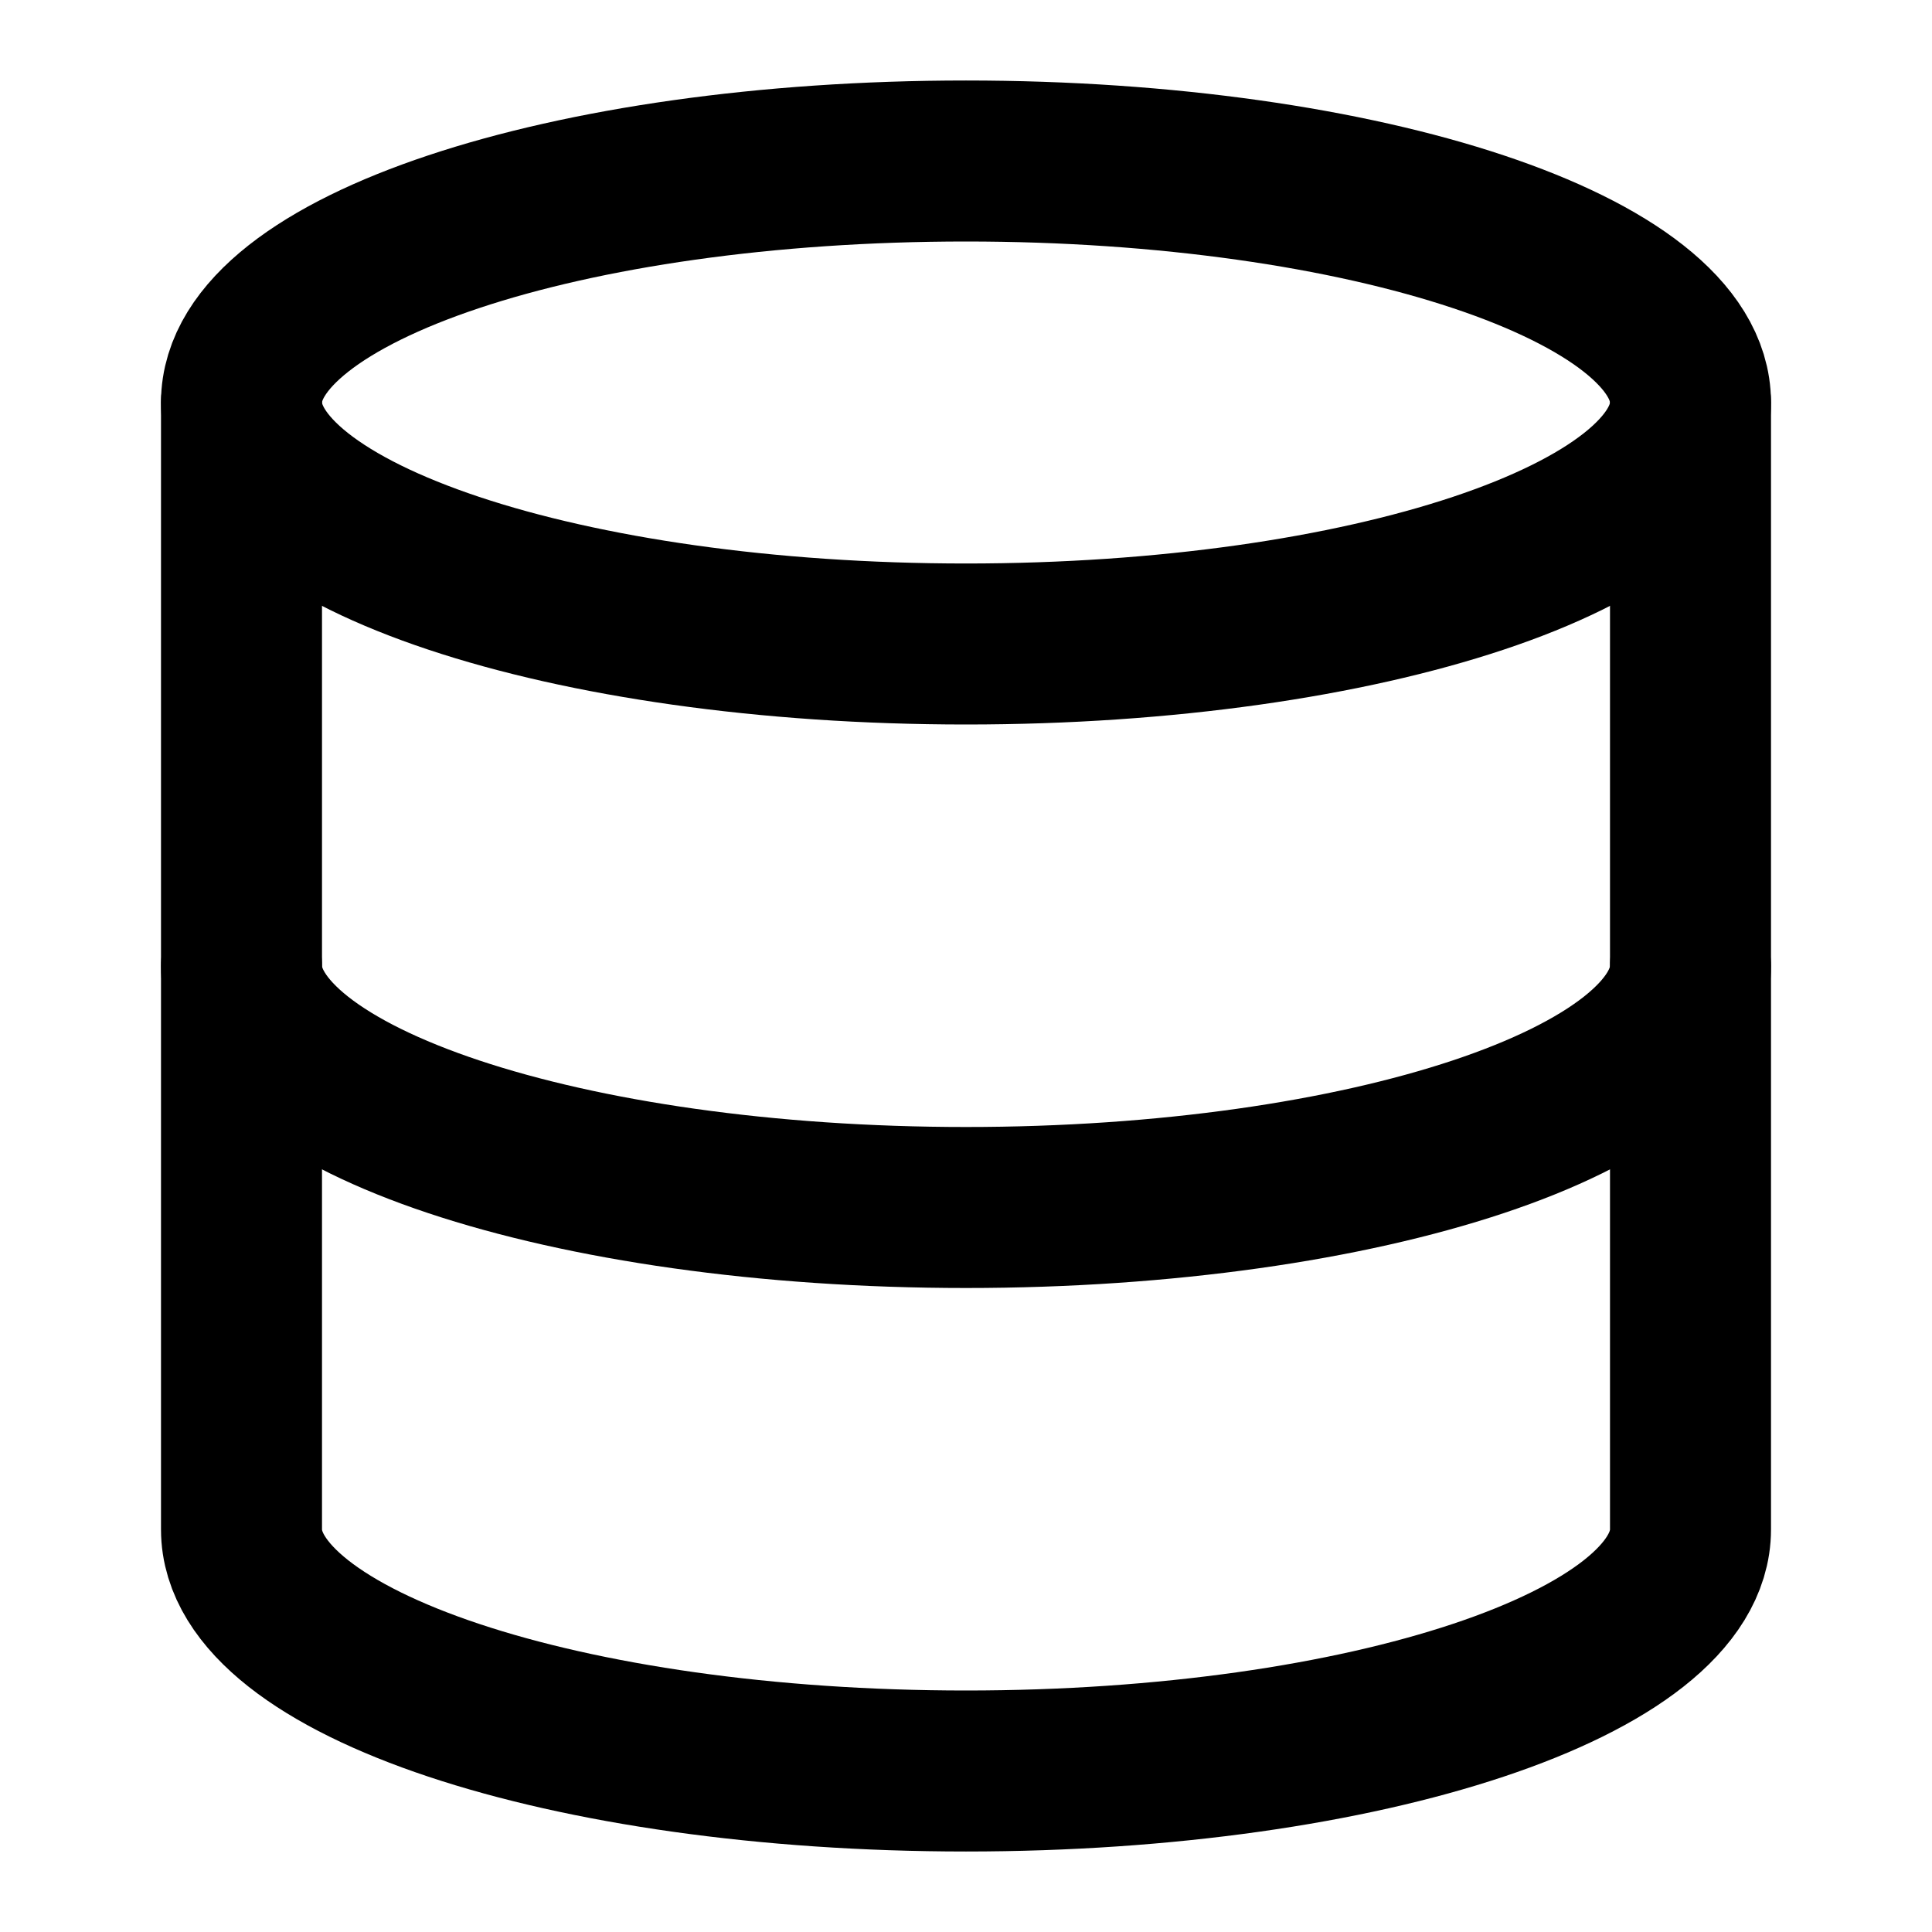
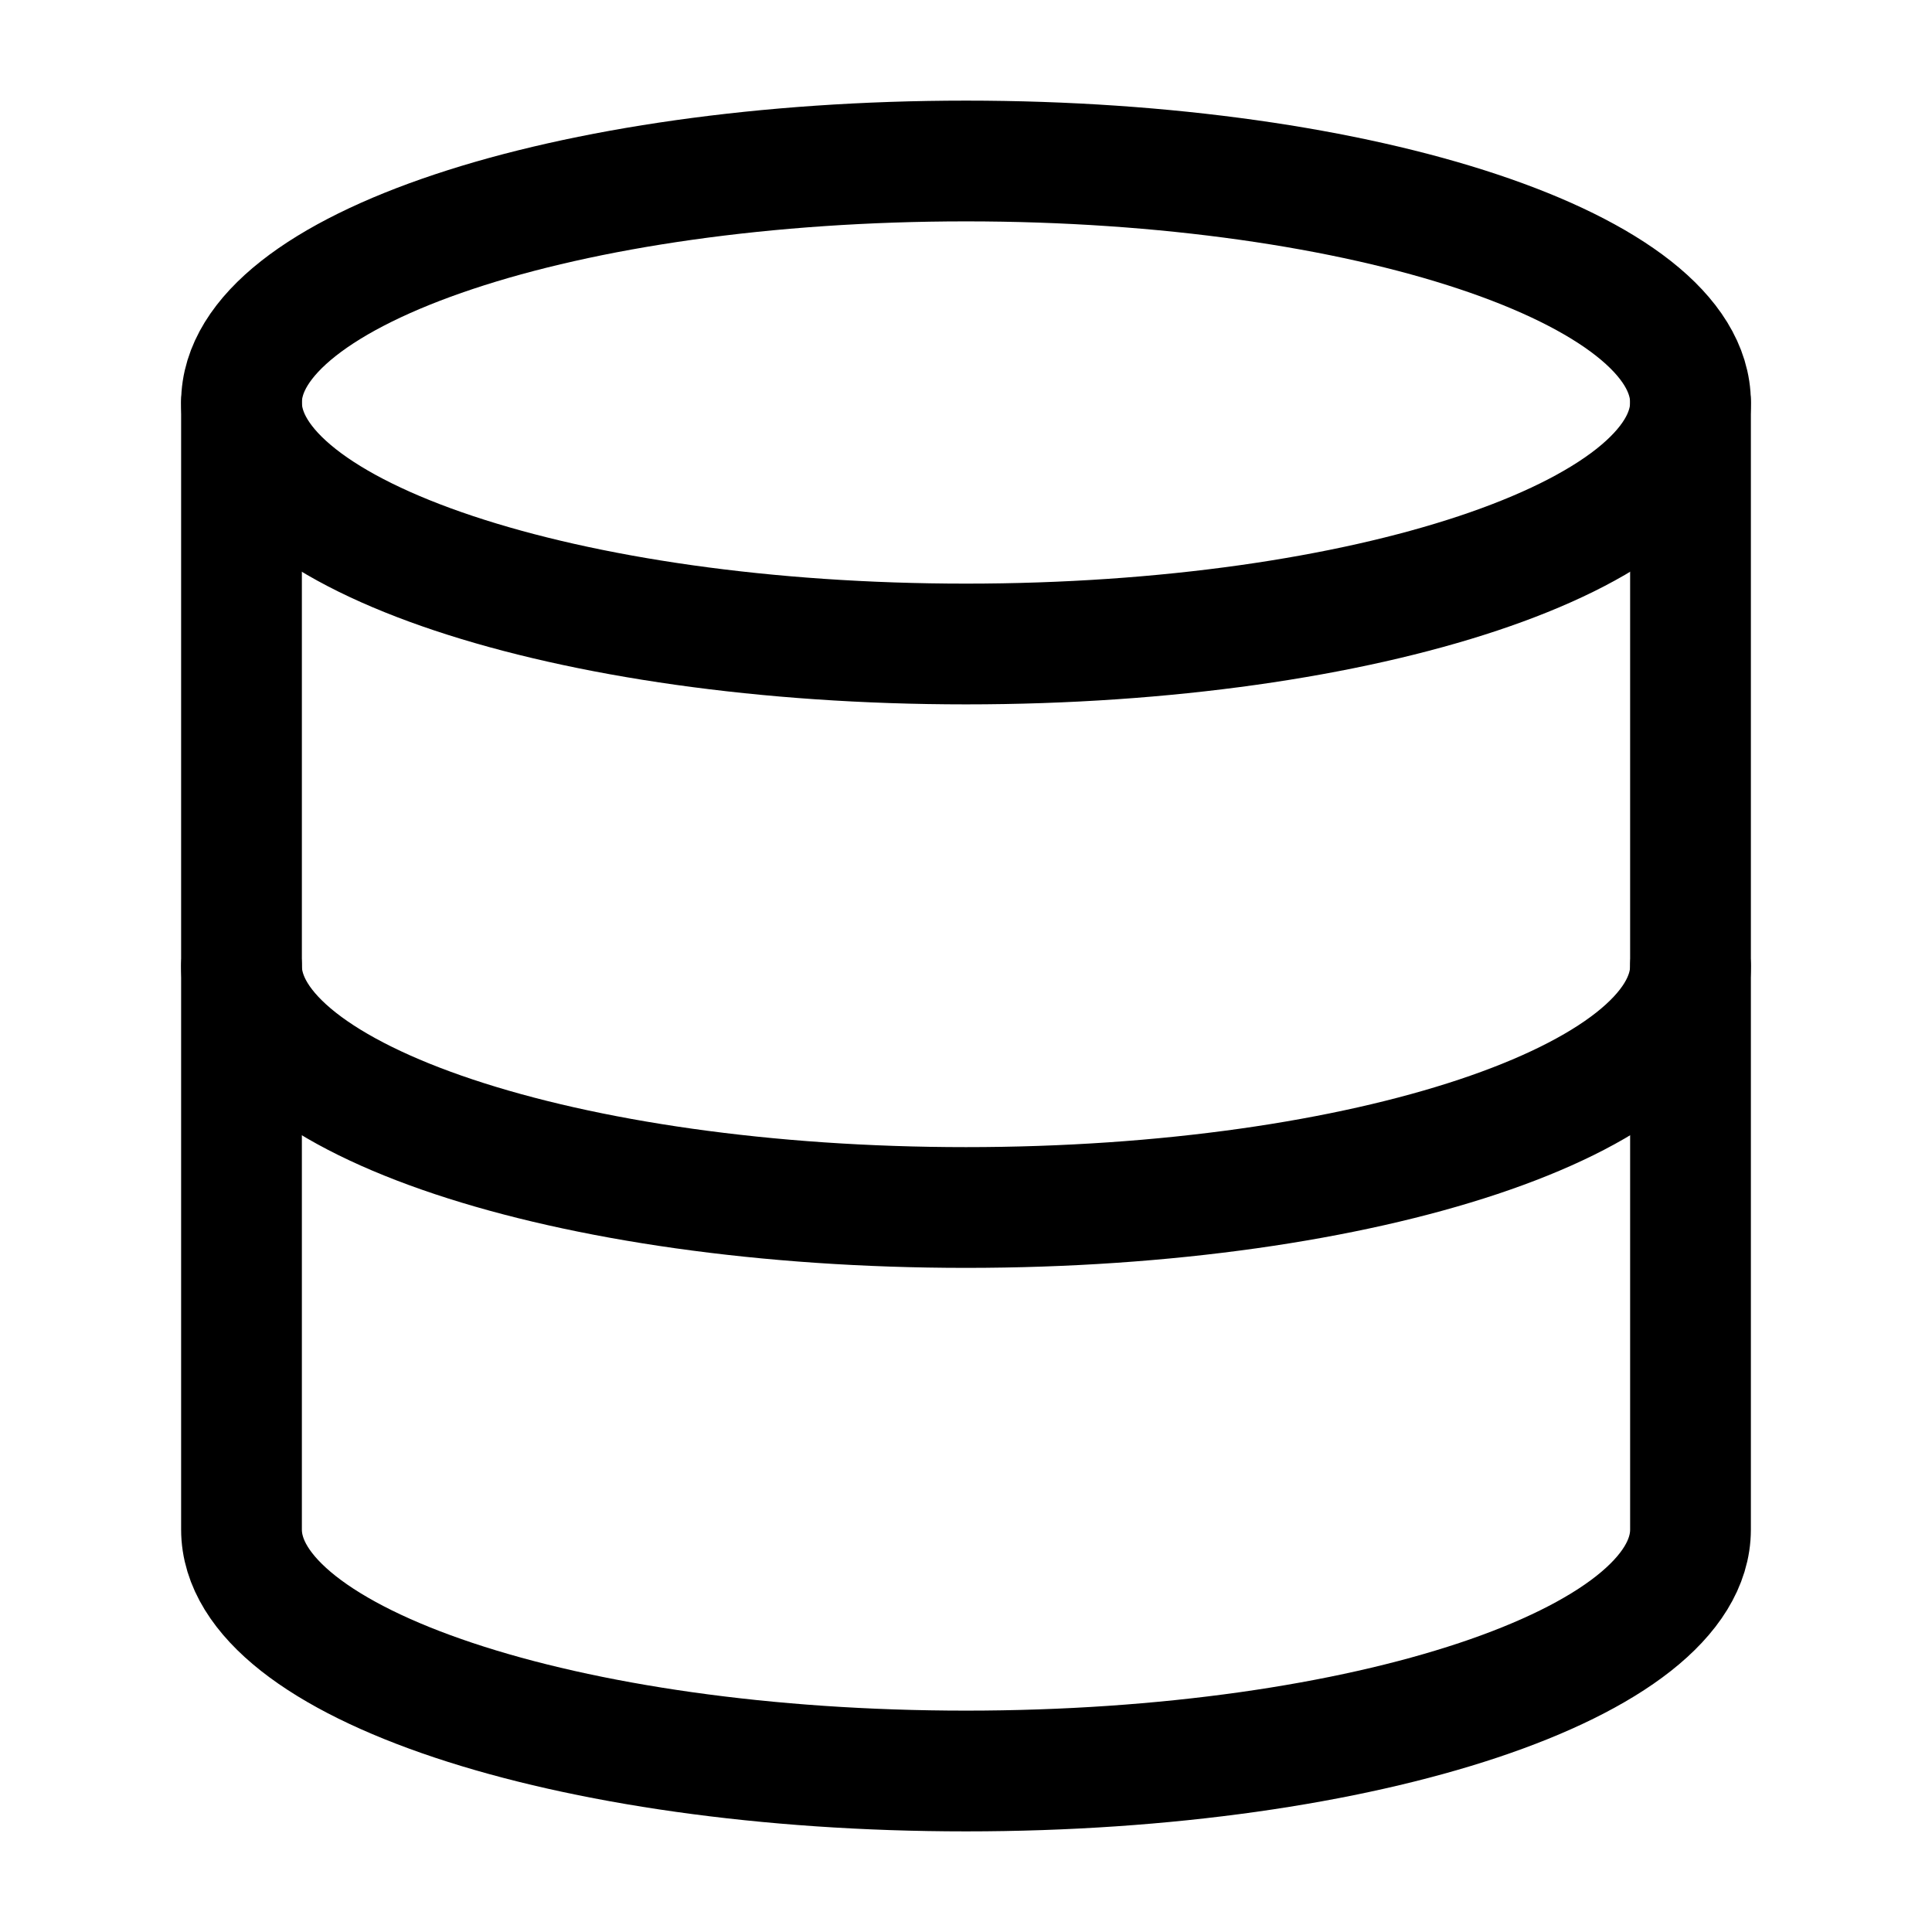
<svg xmlns="http://www.w3.org/2000/svg" focusable="false" viewBox="0 0 24 24">
-   <g fill="none" stroke="currentColor" stroke-linecap="round" stroke-linejoin="round" stroke-width="2">
+   <g fill="none" stroke="currentColor" stroke-linecap="round" stroke-linejoin="round" stroke-width="1.5">
    <ellipse cx="12" cy="5" rx="9" ry="3" />
    <path d="M3 5v14a9 3 0 0 0 18 0V5" />
    <path d="M3 12a9 3 0 0 0 18 0" />
  </g>
</svg>
